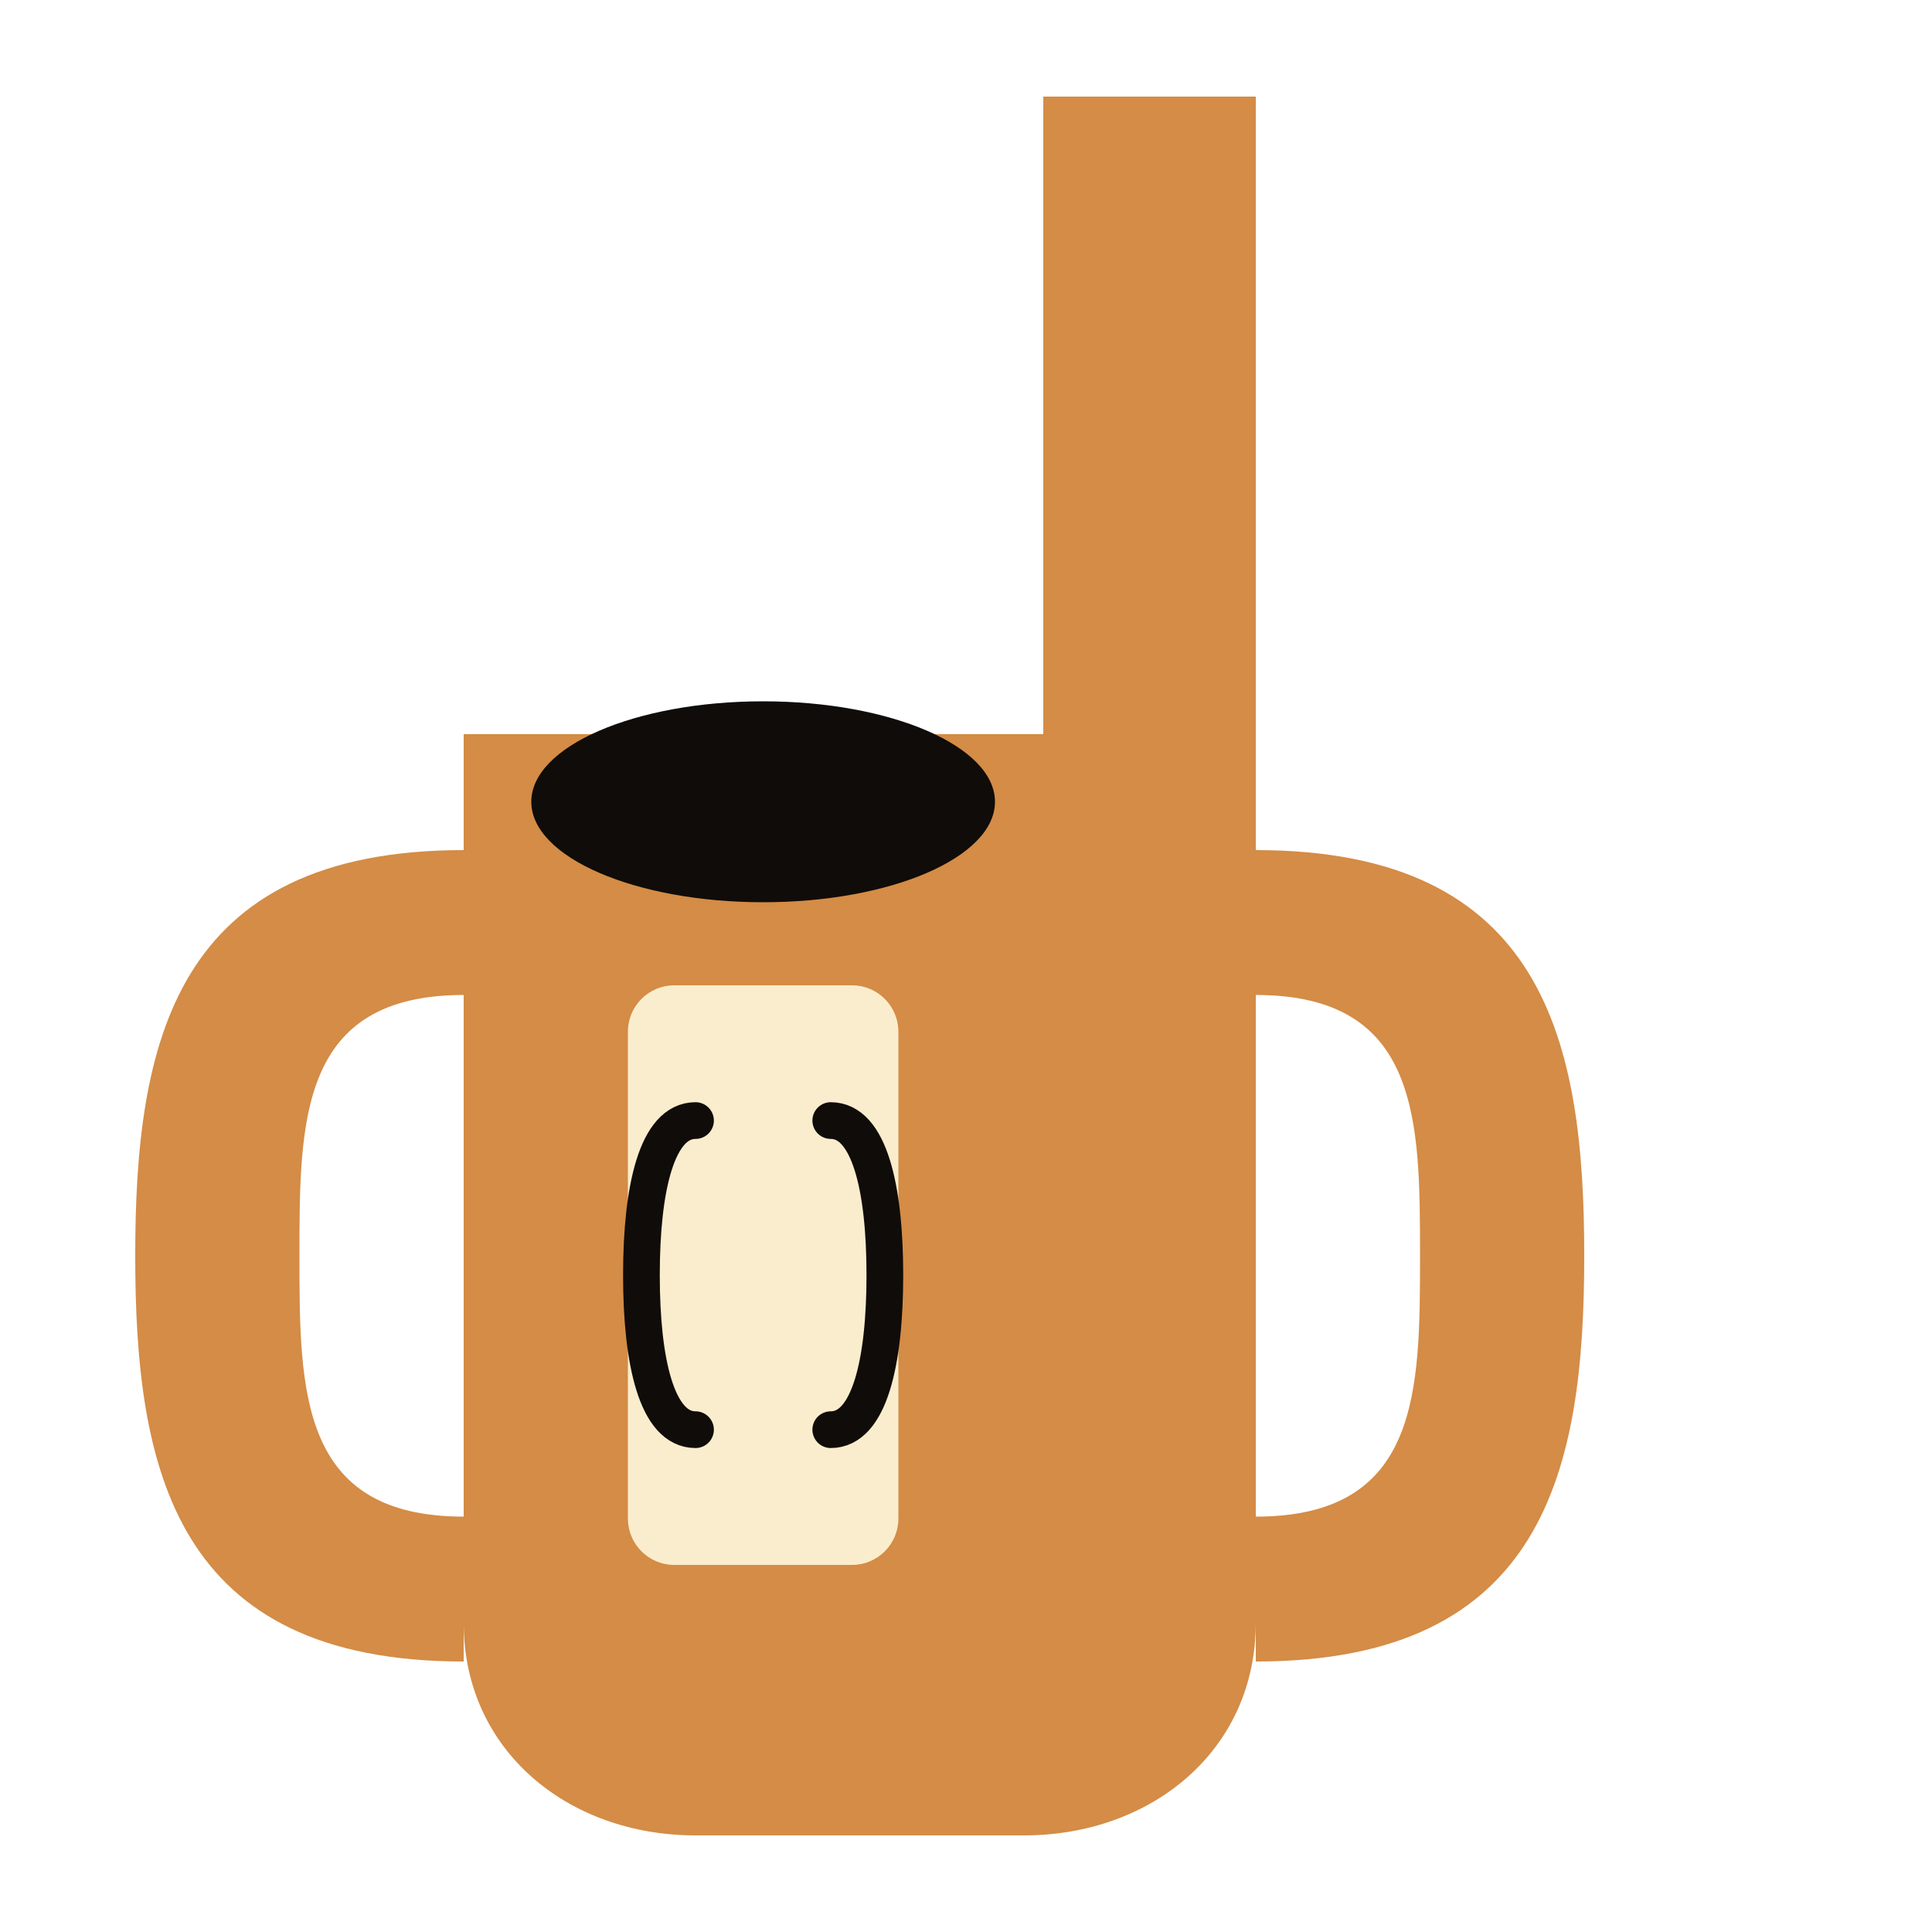
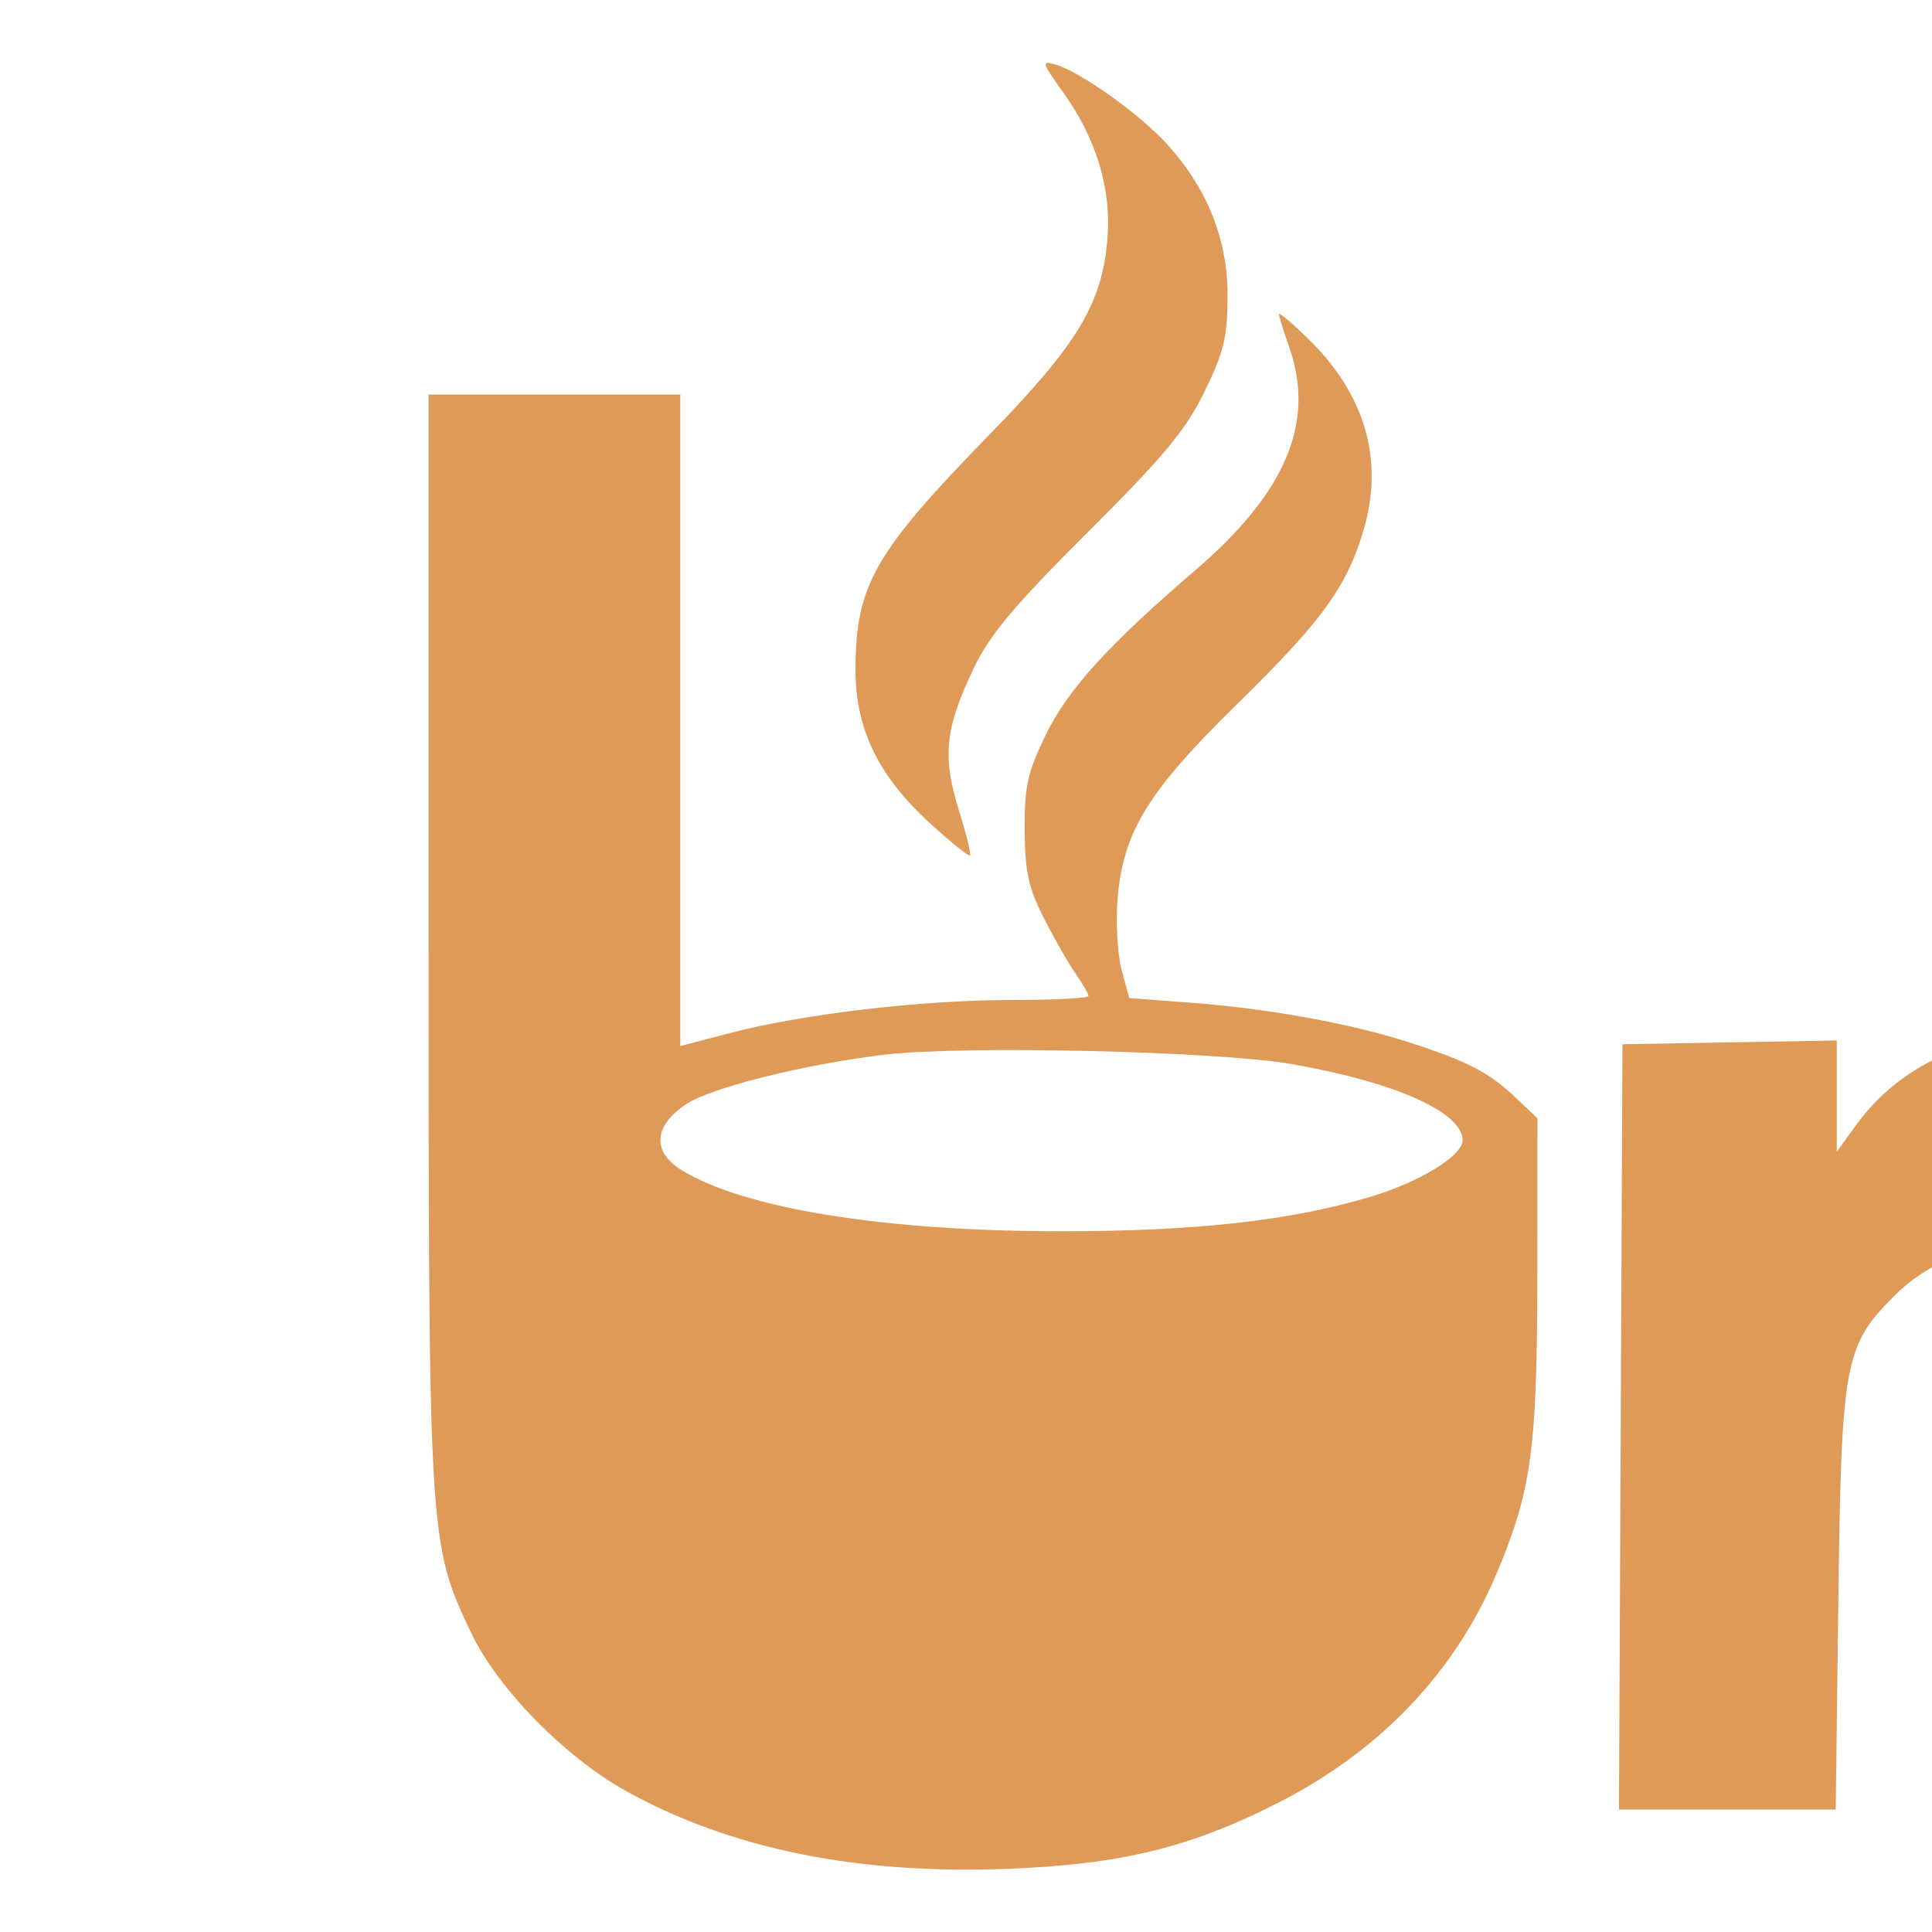
- <svg xmlns="http://www.w3.org/2000/svg" viewBox="0 0 100 100" fill="none" role="img" aria-label="Brew">
-   <g fill="#D48C46">
-     <path d="       M54 5       H65       V84       C65 90.6 59.6 95 53 95       H36       C29.4 95 24 90.6 24 84       V38       H54       V5Z" />
-     <path fill-rule="evenodd" d="       M24 44       C9 44 7 54 7 65       C7 76 9 86 24 86       V78.5       C15.5 78.5 15.5 72 15.5 65       C15.5 58 15.5 51.5 24 51.5       V44Z" />
-     <path fill-rule="evenodd" d="       M65 44       C80 44 82 54 82 65       C82 76 80 86 65 86       V78.5       C73.5 78.5 73.5 72 73.5 65       C73.5 58 73.5 51.5 65 51.5       V44Z" />
-   </g>
-   <ellipse cx="39.5" cy="41.5" rx="12" ry="5.2" fill="#100C09" />
-   <rect x="32.5" y="51" width="14" height="30" rx="2.4" fill="#FAEDCD" />
-   <g fill="none" stroke="#100C09" stroke-width="1.9" stroke-linecap="round" stroke-linejoin="round">
-     <path d="M36 58C34 58 33.2 61.5 33.2 66C33.2 70.5 34 74 36 74" />
-     <path d="M43 58C45 58 45.8 61.5 45.8 66C45.8 70.5 45 74 43 74" />
-   </g>
+ <svg xmlns="http://www.w3.org/2000/svg" viewBox="-43 8 284 284" fill="none" role="img" aria-label="Brew">
+   <path fill="#E09A58" fill-rule="evenodd" d="M 113.344 21.663 C 118.089 28.286, 120.341 35.629, 119.816 42.763 C 119.100 52.490, 115.550 58.448, 102.488 71.843 C 85.556 89.208, 82.844 93.929, 82.754 106.189 C 82.690 115.016, 86.038 122.006, 93.670 128.981 C 96.740 131.787, 99.401 133.932, 99.585 133.748 C 99.769 133.564, 99.016 130.513, 97.912 126.966 C 95.488 119.176, 95.938 114.983, 100.140 106.225 C 102.515 101.273, 106.053 97.055, 116.913 86.225 C 128.141 75.027, 131.296 71.230, 134.048 65.601 C 136.896 59.776, 137.426 57.597, 137.453 51.601 C 137.490 43.277, 134.533 35.810, 128.598 29.240 C 124.631 24.849, 115.850 18.567, 112.189 17.500 C 110.035 16.872, 110.113 17.154, 113.344 21.663 M 145 54.166 C 145 54.486, 145.675 56.662, 146.500 59 C 150.395 70.040, 146.055 80.375, 132.720 91.809 C 119.995 102.720, 113.937 109.385, 110.731 116 C 108.032 121.569, 107.587 123.574, 107.627 130 C 107.665 136.171, 108.168 138.475, 110.465 143 C 112 146.025, 114.099 149.694, 115.128 151.154 C 116.158 152.614, 117 154.077, 117 154.404 C 117 154.732, 111.848 155, 105.551 155 C 92.496 155, 74.880 157.076, 64.250 159.868 L 57 161.771 57 113.886 L 57 66 38.500 66 L 20 66 20 146.042 C 20 234.344, 20.034 234.898, 26.242 248 C 30.100 256.141, 40.019 266.280, 49 271.262 C 64.310 279.755, 82.791 283.541, 104.938 282.720 C 121.668 282.101, 131.946 279.600, 144.916 272.991 C 159.952 265.331, 170.963 253.739, 177.071 239.138 C 182.145 227.011, 182.963 220.959, 182.983 195.446 L 183 172.392 179.750 169.308 C 175.867 165.623, 172.654 163.965, 164 161.181 C 155.469 158.437, 143.442 156.256, 132.131 155.402 L 123 154.713 121.888 150.607 C 121.277 148.348, 121.001 143.683, 121.274 140.240 C 122.060 130.346, 125.697 124.393, 138.794 111.563 C 151.454 99.162, 155.076 94.150, 157.518 85.653 C 160.421 75.552, 157.644 65.992, 149.477 57.978 C 147.015 55.561, 145 53.846, 145 54.166 M 311.500 159.035 C 283.976 162.713, 263.104 185.169, 261.286 213.060 C 260.544 224.449, 262.268 233.634, 267.073 243.892 C 274.106 258.908, 289.306 271.100, 306 275.117 C 309.025 275.845, 316.450 276.407, 322.500 276.367 C 331.541 276.306, 334.939 275.824, 341.578 273.657 C 350.654 270.696, 359.570 265.272, 365.442 259.139 L 369.385 255.021 364.942 251.272 C 362.499 249.210, 358.125 245.304, 355.223 242.591 L 349.947 237.659 346.723 240.760 C 344.950 242.466, 341.025 245.130, 338 246.681 C 333.169 249.157, 331.405 249.500, 323.500 249.500 C 316.083 249.500, 313.664 249.088, 309.745 247.158 C 304.100 244.378, 299.322 239.611, 296.313 233.756 L 294.126 229.500 334.977 229.239 L 375.828 228.978 376.519 224.885 C 377.331 220.083, 376.446 210.106, 374.411 201.113 C 370.074 181.950, 353.824 165.079, 335.387 160.598 C 327.350 158.645, 318.672 158.077, 311.500 159.035 M 245.876 161.906 C 239.277 164.018, 233.765 167.965, 229.826 173.400 L 227 177.300 227 169.125 L 227 160.949 211.250 161.225 L 195.500 161.500 195.242 217.750 L 194.983 274 210.915 274 L 226.847 274 227.235 243.250 C 227.677 208.231, 228.119 205.828, 235.474 198.474 C 240.484 193.464, 247.064 191, 255.435 191 L 261.513 191 263.434 179.750 C 266.544 161.532, 266.547 161.379, 263.842 160.654 C 259.603 159.519, 251.594 160.077, 245.876 161.906 M 369 160.871 C 369 161.349, 373.007 173.162, 377.905 187.121 C 382.803 201.079, 391.141 224.875, 396.435 240 C 401.728 255.125, 406.555 268.749, 407.162 270.275 L 408.264 273.051 423.261 272.775 L 438.258 272.500 445.026 252.500 C 453.239 228.229, 459.770 209.897, 460.445 209.222 C 460.719 208.947, 461.346 209.798, 461.836 211.111 C 462.774 213.621, 481.894 269.572, 482.568 271.776 C 482.866 272.754, 486.510 272.988, 498.161 272.776 L 513.365 272.500 529.711 230.500 C 538.702 207.400, 548.245 182.875, 550.920 176 C 553.594 169.125, 556.104 162.713, 556.498 161.750 C 557.164 160.123, 555.986 160, 539.697 160 L 522.181 160 512.007 191.250 C 506.411 208.438, 501.329 224.075, 500.712 226 C 500.096 227.925, 499.346 229.813, 499.046 230.196 C 498.746 230.579, 493.132 214.929, 486.571 195.419 L 474.643 159.946 461.153 160.223 C 447.736 160.499, 447.660 160.513, 446.906 163 C 444.787 169.984, 424.763 230.549, 424.473 230.849 C 424.288 231.040, 423.475 229.015, 422.667 226.349 C 420.102 217.881, 412.051 192.053, 406.895 175.750 L 401.914 160 385.457 160 C 376.406 160, 369 160.392, 369 160.871 M 87 163.038 C 75.279 164.437, 61.449 167.897, 57.813 170.340 C 53.071 173.524, 52.826 177.306, 57.186 179.998 C 66.377 185.674, 87.075 189.002, 113.128 188.994 C 132.845 188.988, 146.742 187.431, 158.500 183.912 C 165.685 181.762, 172 177.885, 172 175.623 C 172 171.489, 162.053 167.059, 146.819 164.410 C 135.916 162.514, 98.566 161.657, 87 163.038 M 310.748 186.427 C 303.156 189.136, 296.346 196.588, 294.460 204.250 L 293.783 207 319.411 207 L 345.038 207 344.379 204.250 C 340.911 189.787, 324.984 181.346, 310.748 186.427" />
</svg>
